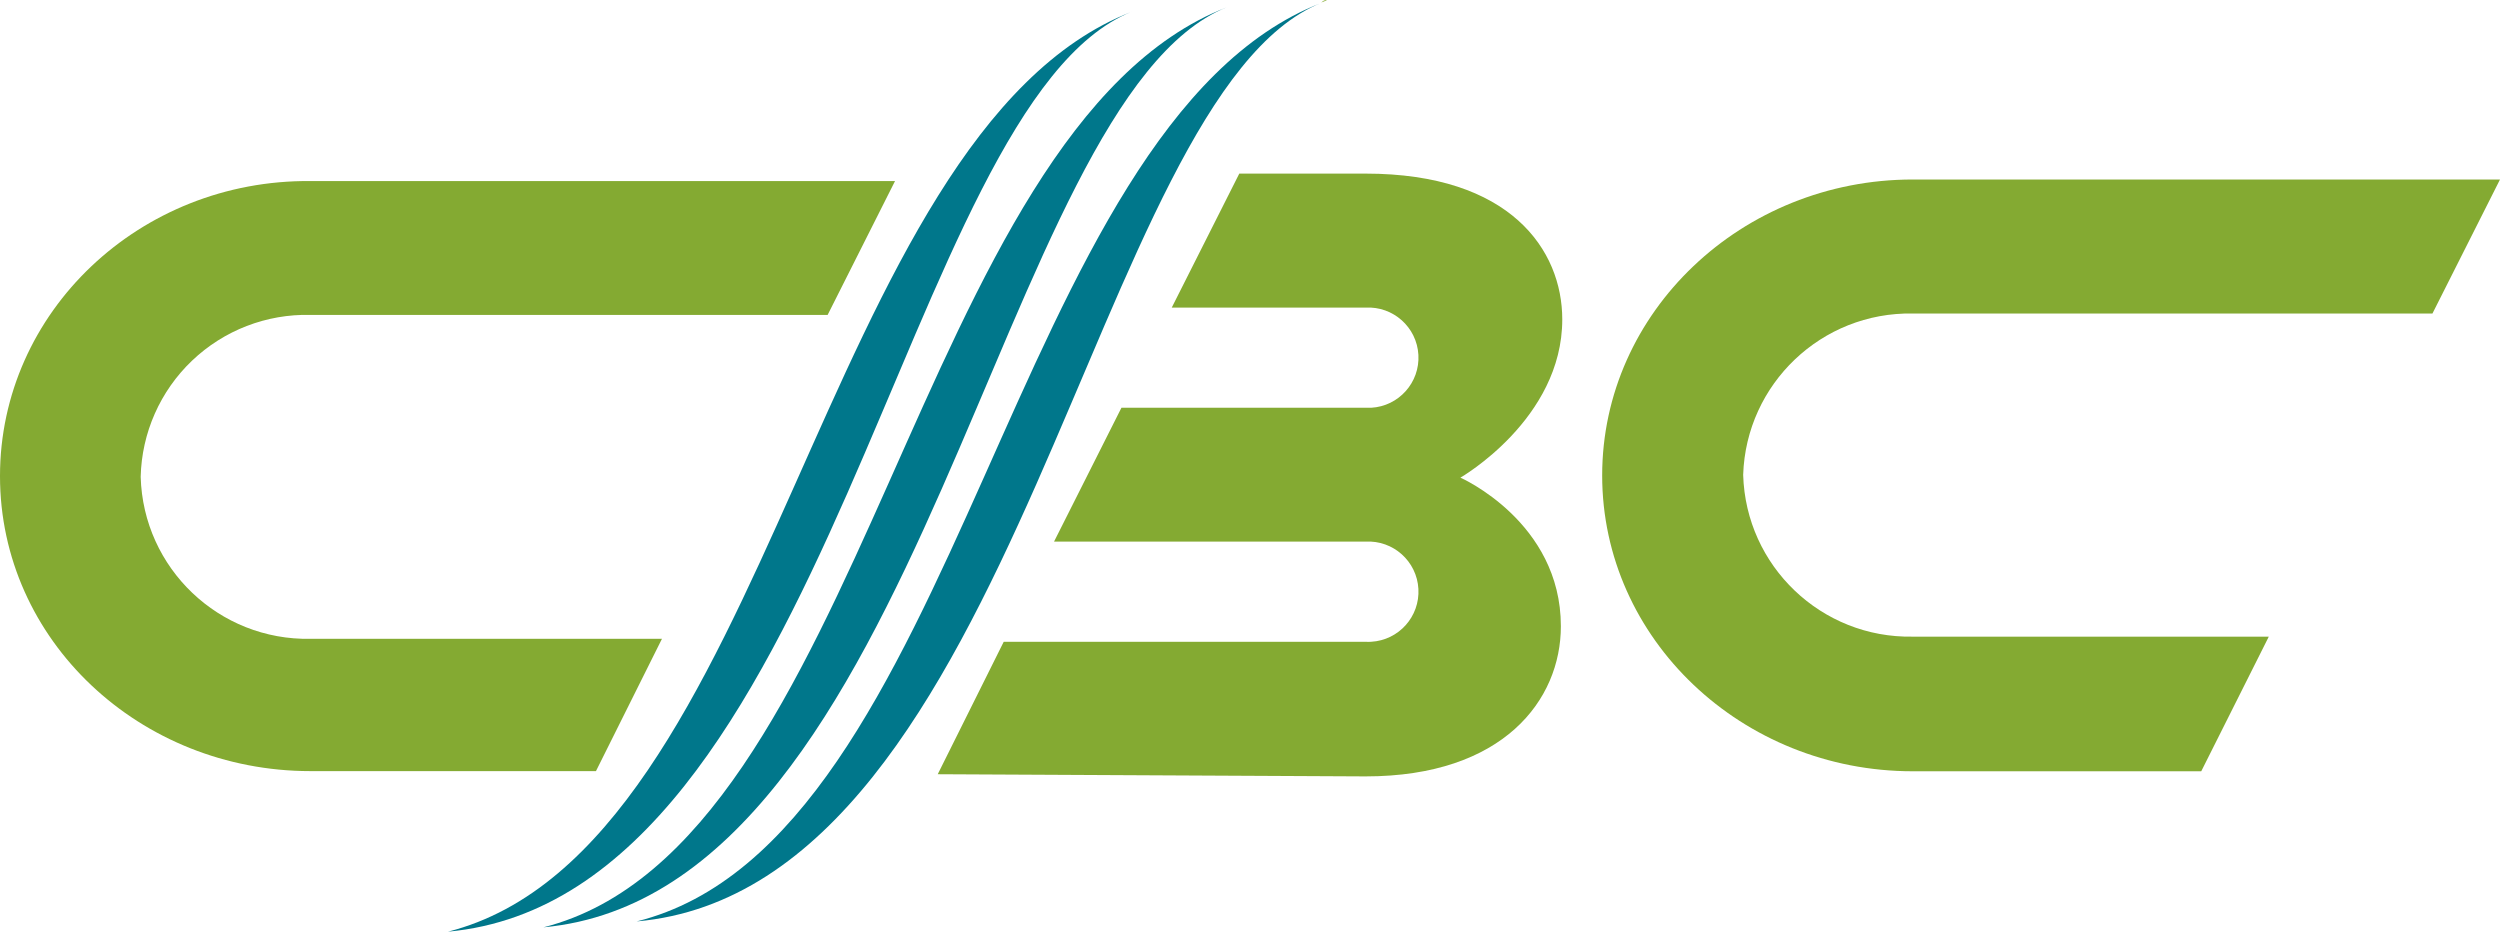
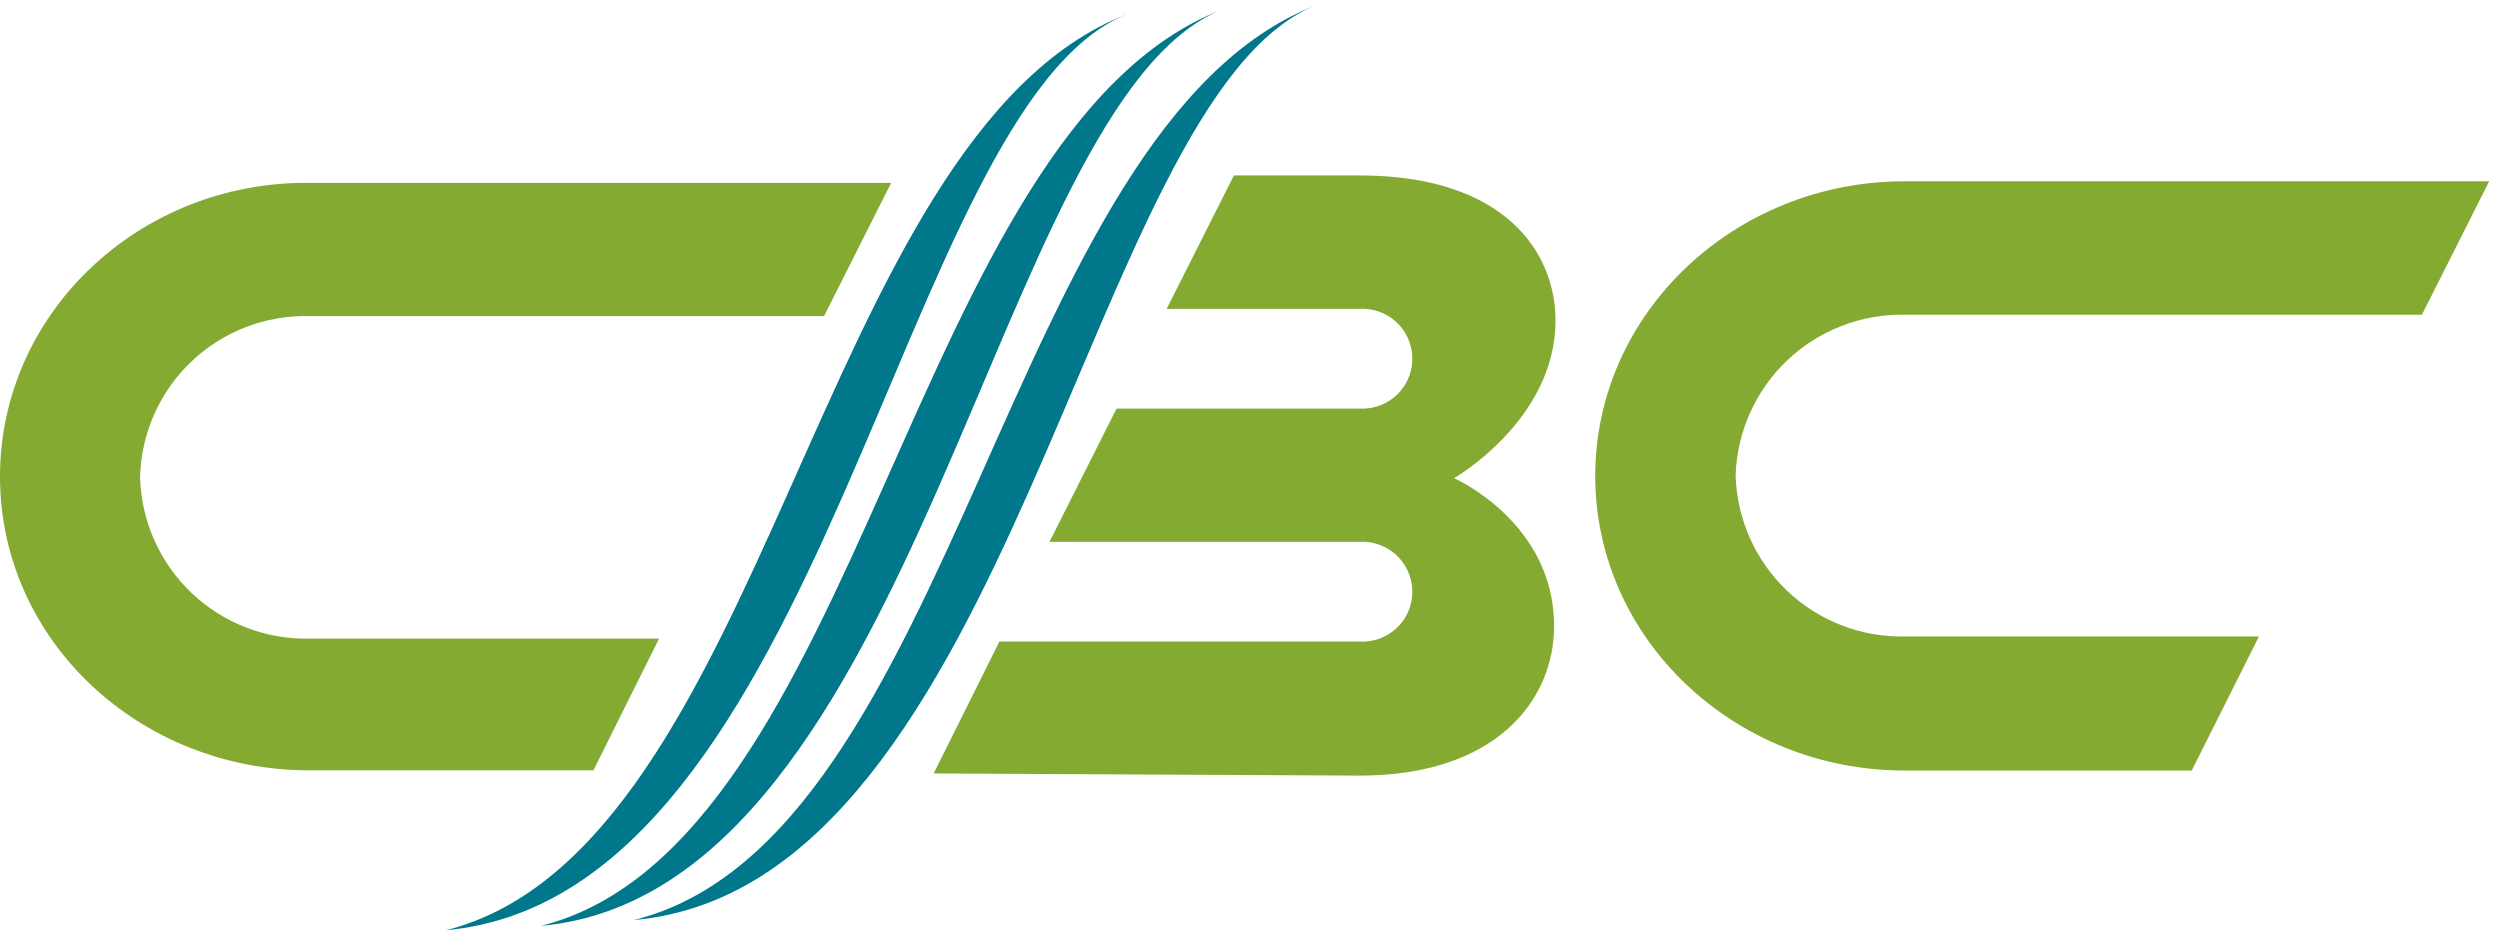
- <svg xmlns="http://www.w3.org/2000/svg" viewBox="0 0 161 60">
-   <defs>
-     <style>.cls-1{fill:#84aa32;}.cls-2{fill:#00778b;}</style>
-   </defs>
-   <g id="Слой_2" data-name="Слой 2">
-     <g id="Слой_1-2" data-name="Слой 1">
-       <g id="Слой_1-2-2" data-name="Слой 1-2">
-         <path class="cls-1" d="M123.18,20.19h33.47L161,11.56H123.18c-11,0-20,8.53-20,19.06s9,19.05,20,19.05h18.58L146.11,41H123.18a10.73,10.73,0,0,1-10.92-10.42A10.74,10.74,0,0,1,123.18,20.19Z" />
-         <path class="cls-1" d="M100.61,20.57c0-4.46-3.33-9.39-12.67-9.39H79.81l-4.35,8.63H87.94a3.23,3.23,0,0,1,.36,6.45H72.22l-4.34,8.62H87.94a3.23,3.23,0,0,1,.36,6.45,2.16,2.16,0,0,1-.36,0H64.64l-4.25,8.53L87.94,50c8.88,0,12.58-4.93,12.58-9.67,0-6.73-6.47-9.57-6.47-9.57S100.61,27,100.61,20.57Z" />
-         <path class="cls-1" d="M42.63,41.14H20A10.73,10.73,0,0,1,9.06,30.71,10.68,10.68,0,0,1,20,20.28H53.3l4.34-8.62H20c-11-.1-20,8.43-20,19s9,19,20,19H38.38Z" />
-         <path class="cls-2" d="M72.87.76C52.71,8.63,49.75,54.69,28.85,60,53.54,57.73,58.07,6.73,72.87.76Z" />
-         <path class="cls-2" d="M79,.47C58.81,8.34,55.86,54.41,35,59.72,59.55,57.44,64.18,6.45,79,.47Z" />
-         <path class="cls-2" d="M85.08.19C64.92,8.06,62,54.12,41,59.34,65.66,57.16,70.28,6.16,85.08.19Z" />
-         <path class="cls-1" d="M85.08.19c.09-.1.28-.1.37-.19A.44.44,0,0,0,85.08.19Z" />
-       </g>
-     </g>
-   </g>
+ <svg xmlns="http://www.w3.org/2000/svg" width="189" height="71" viewBox="0 0 189 71" fill="none">
+   <path d="M143.977 23.793H183.097L188.182 13.706H143.977C131.119 13.706 120.6 23.677 120.6 35.984C120.6 48.292 131.119 58.251 143.977 58.251H165.694L170.778 48.117H143.977C140.674 48.177 137.481 46.931 135.091 44.651C132.702 42.37 131.308 39.239 131.213 35.938C131.32 32.643 132.718 29.523 135.107 27.25C137.495 24.978 140.681 23.736 143.977 23.793Z" fill="#84AA32" />
+   <path d="M117.596 24.238C117.596 19.025 113.704 13.262 102.787 13.262H93.284L88.2 23.349H102.787C103.787 23.294 104.768 23.637 105.514 24.305C106.26 24.972 106.711 25.909 106.767 26.908C106.823 27.908 106.479 28.889 105.812 29.635C105.144 30.382 104.208 30.832 103.208 30.888H84.413L79.34 40.964H102.787C103.787 40.908 104.768 41.251 105.514 41.919C106.26 42.586 106.711 43.523 106.767 44.523C106.823 45.522 106.479 46.503 105.812 47.25C105.144 47.996 104.208 48.447 103.208 48.502C103.068 48.514 102.927 48.514 102.787 48.502H75.553L70.586 58.473L102.787 58.636C113.166 58.636 117.491 52.874 117.491 47.334C117.491 39.468 109.929 36.148 109.929 36.148C109.929 36.148 117.596 31.753 117.596 24.238Z" fill="#84AA32" />
+   <path d="M49.827 48.28H23.377C20.068 48.346 16.867 47.102 14.472 44.819C12.077 42.535 10.681 39.398 10.59 36.09C10.627 34.449 10.989 32.832 11.652 31.331C12.315 29.831 13.268 28.475 14.456 27.343C15.643 26.211 17.043 25.324 18.573 24.733C20.104 24.142 21.736 23.858 23.377 23.899H62.299L67.371 13.823H23.377C10.52 13.706 0 23.677 0 36.031C0 48.386 10.52 58.239 23.377 58.239H44.86L49.827 48.28Z" fill="#84AA32" />
+   <path d="M85.173 1.083C61.609 10.282 58.149 64.118 33.721 70.325C62.579 67.671 67.874 8.061 85.173 1.083Z" fill="#00778B" />
+   <path d="M92.338 0.744C68.739 9.943 65.291 63.791 40.909 69.997C69.604 67.332 75.016 7.734 92.338 0.744Z" fill="#00778B" />
+   <path d="M99.444 0.417C75.88 9.616 72.468 63.452 47.922 69.553C76.745 67.005 82.145 7.395 99.444 0.417Z" fill="#00778B" />
</svg>
